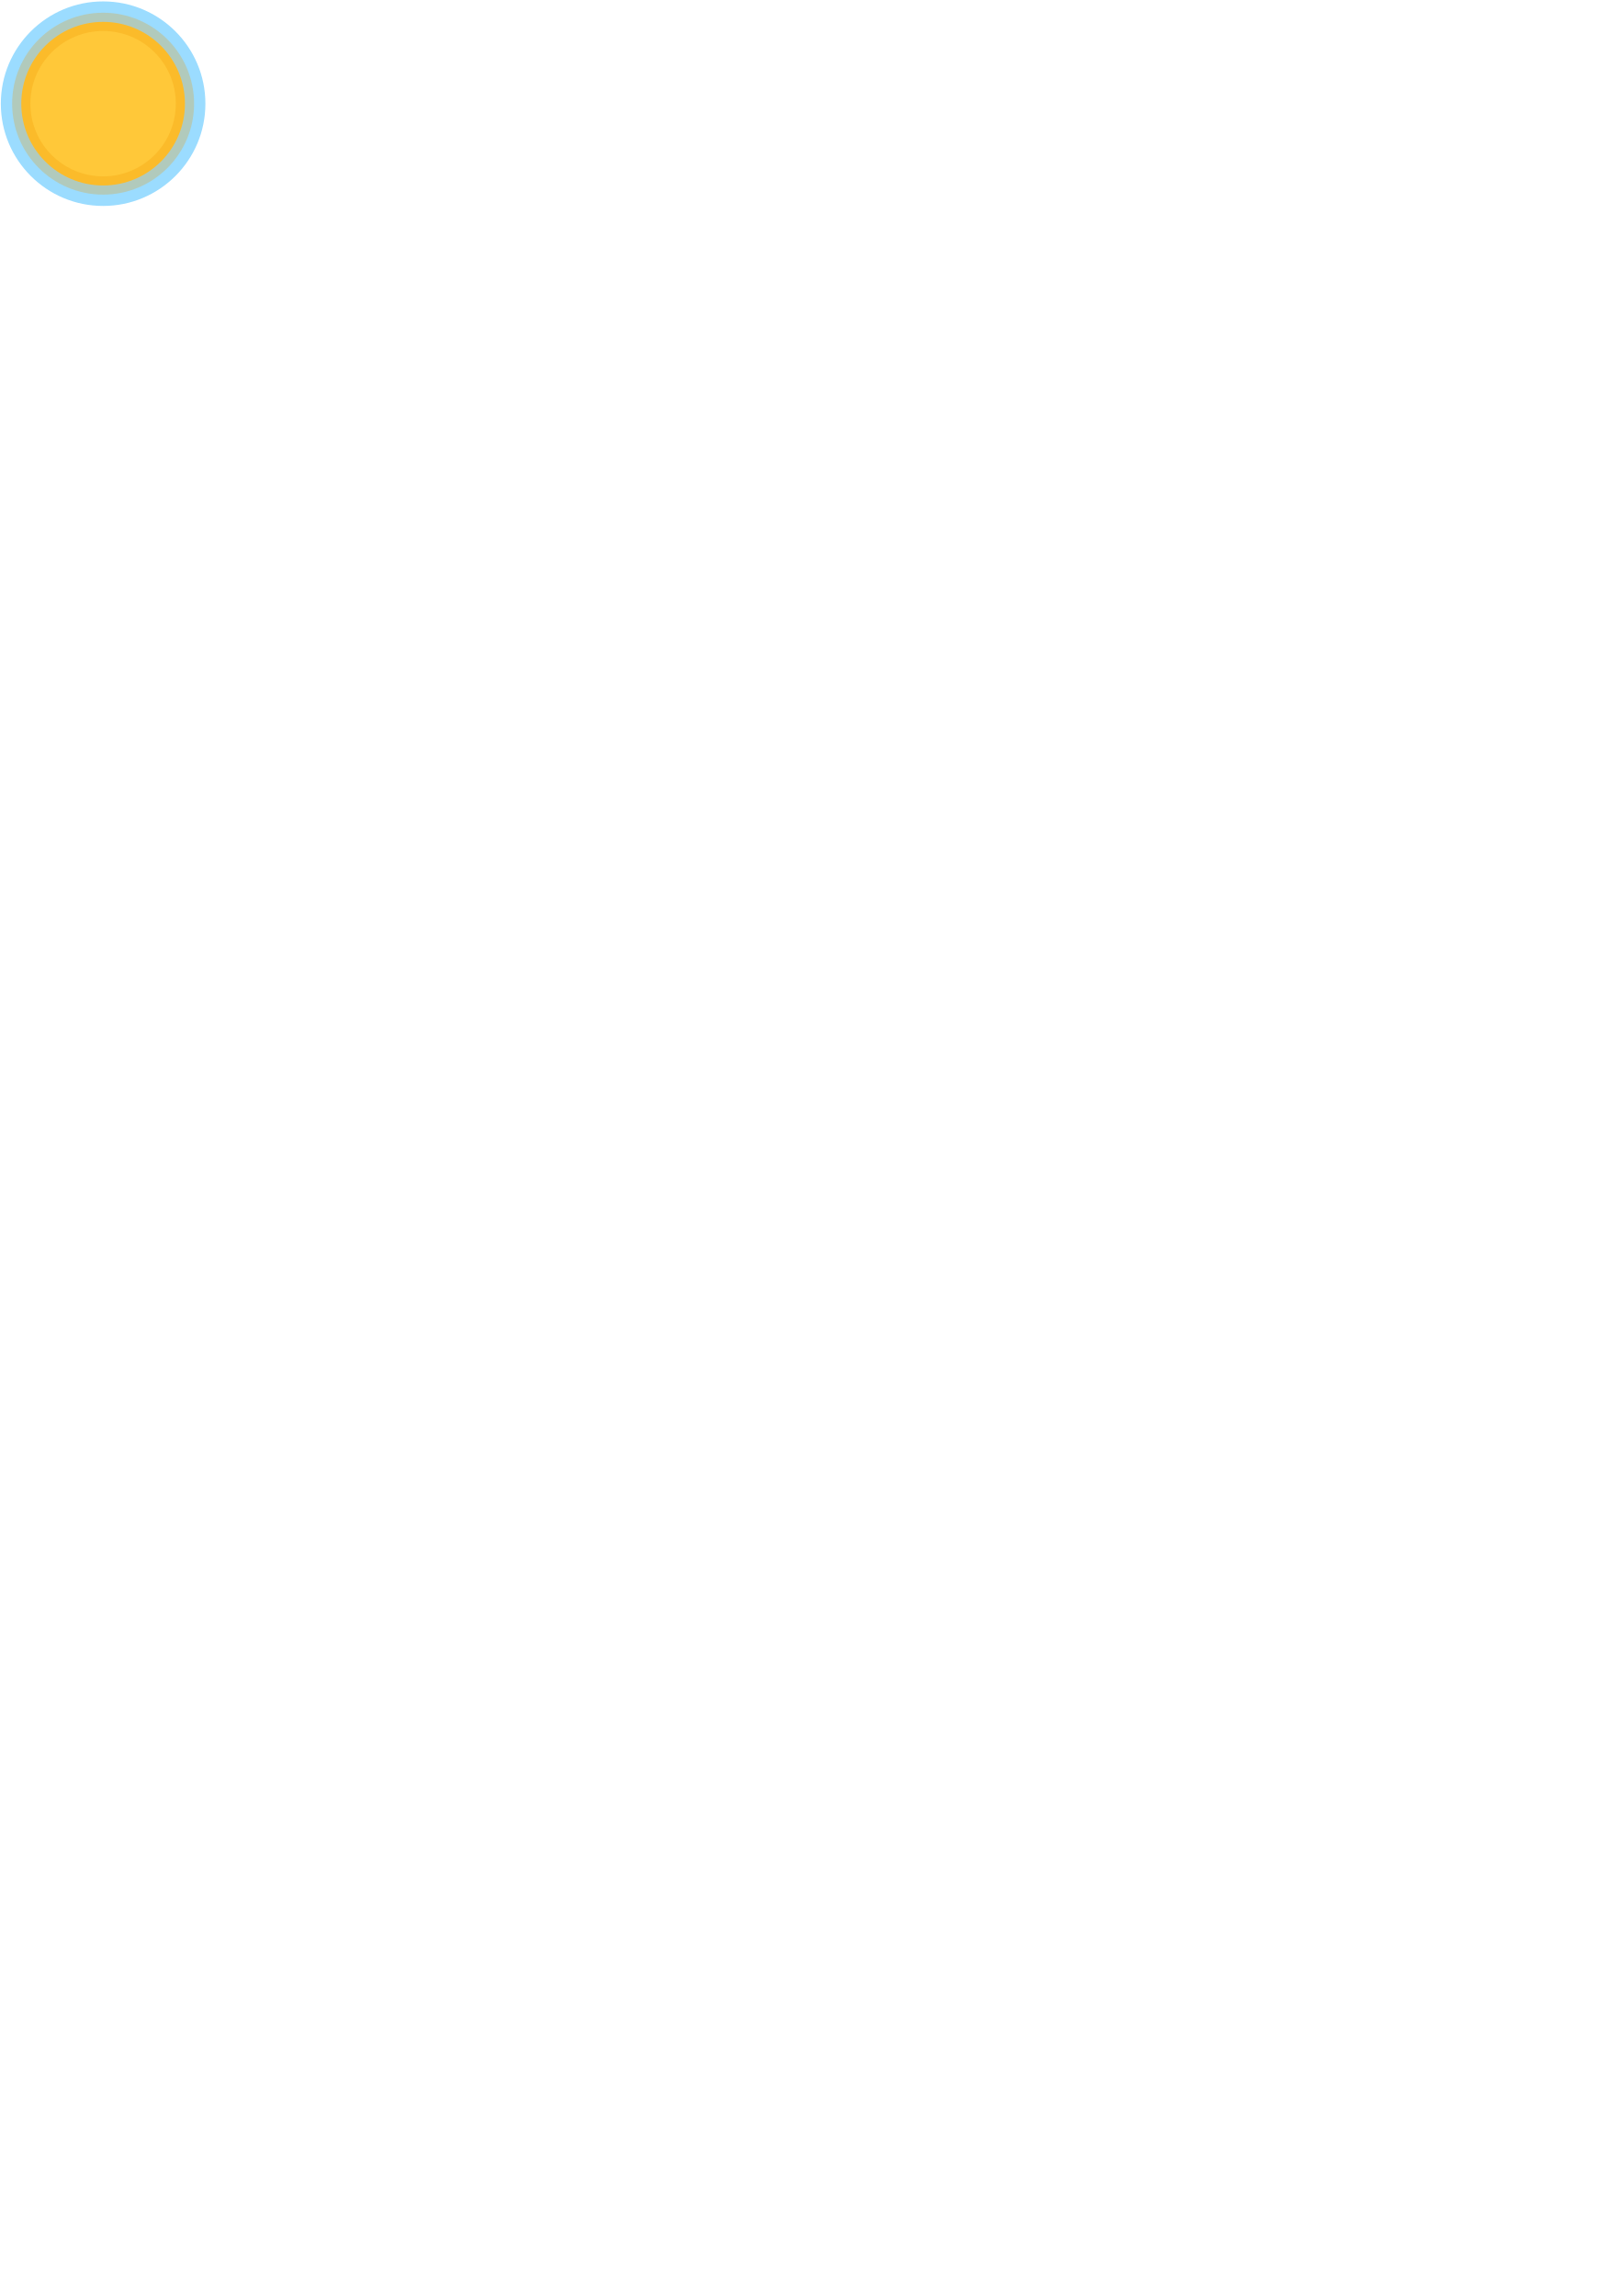
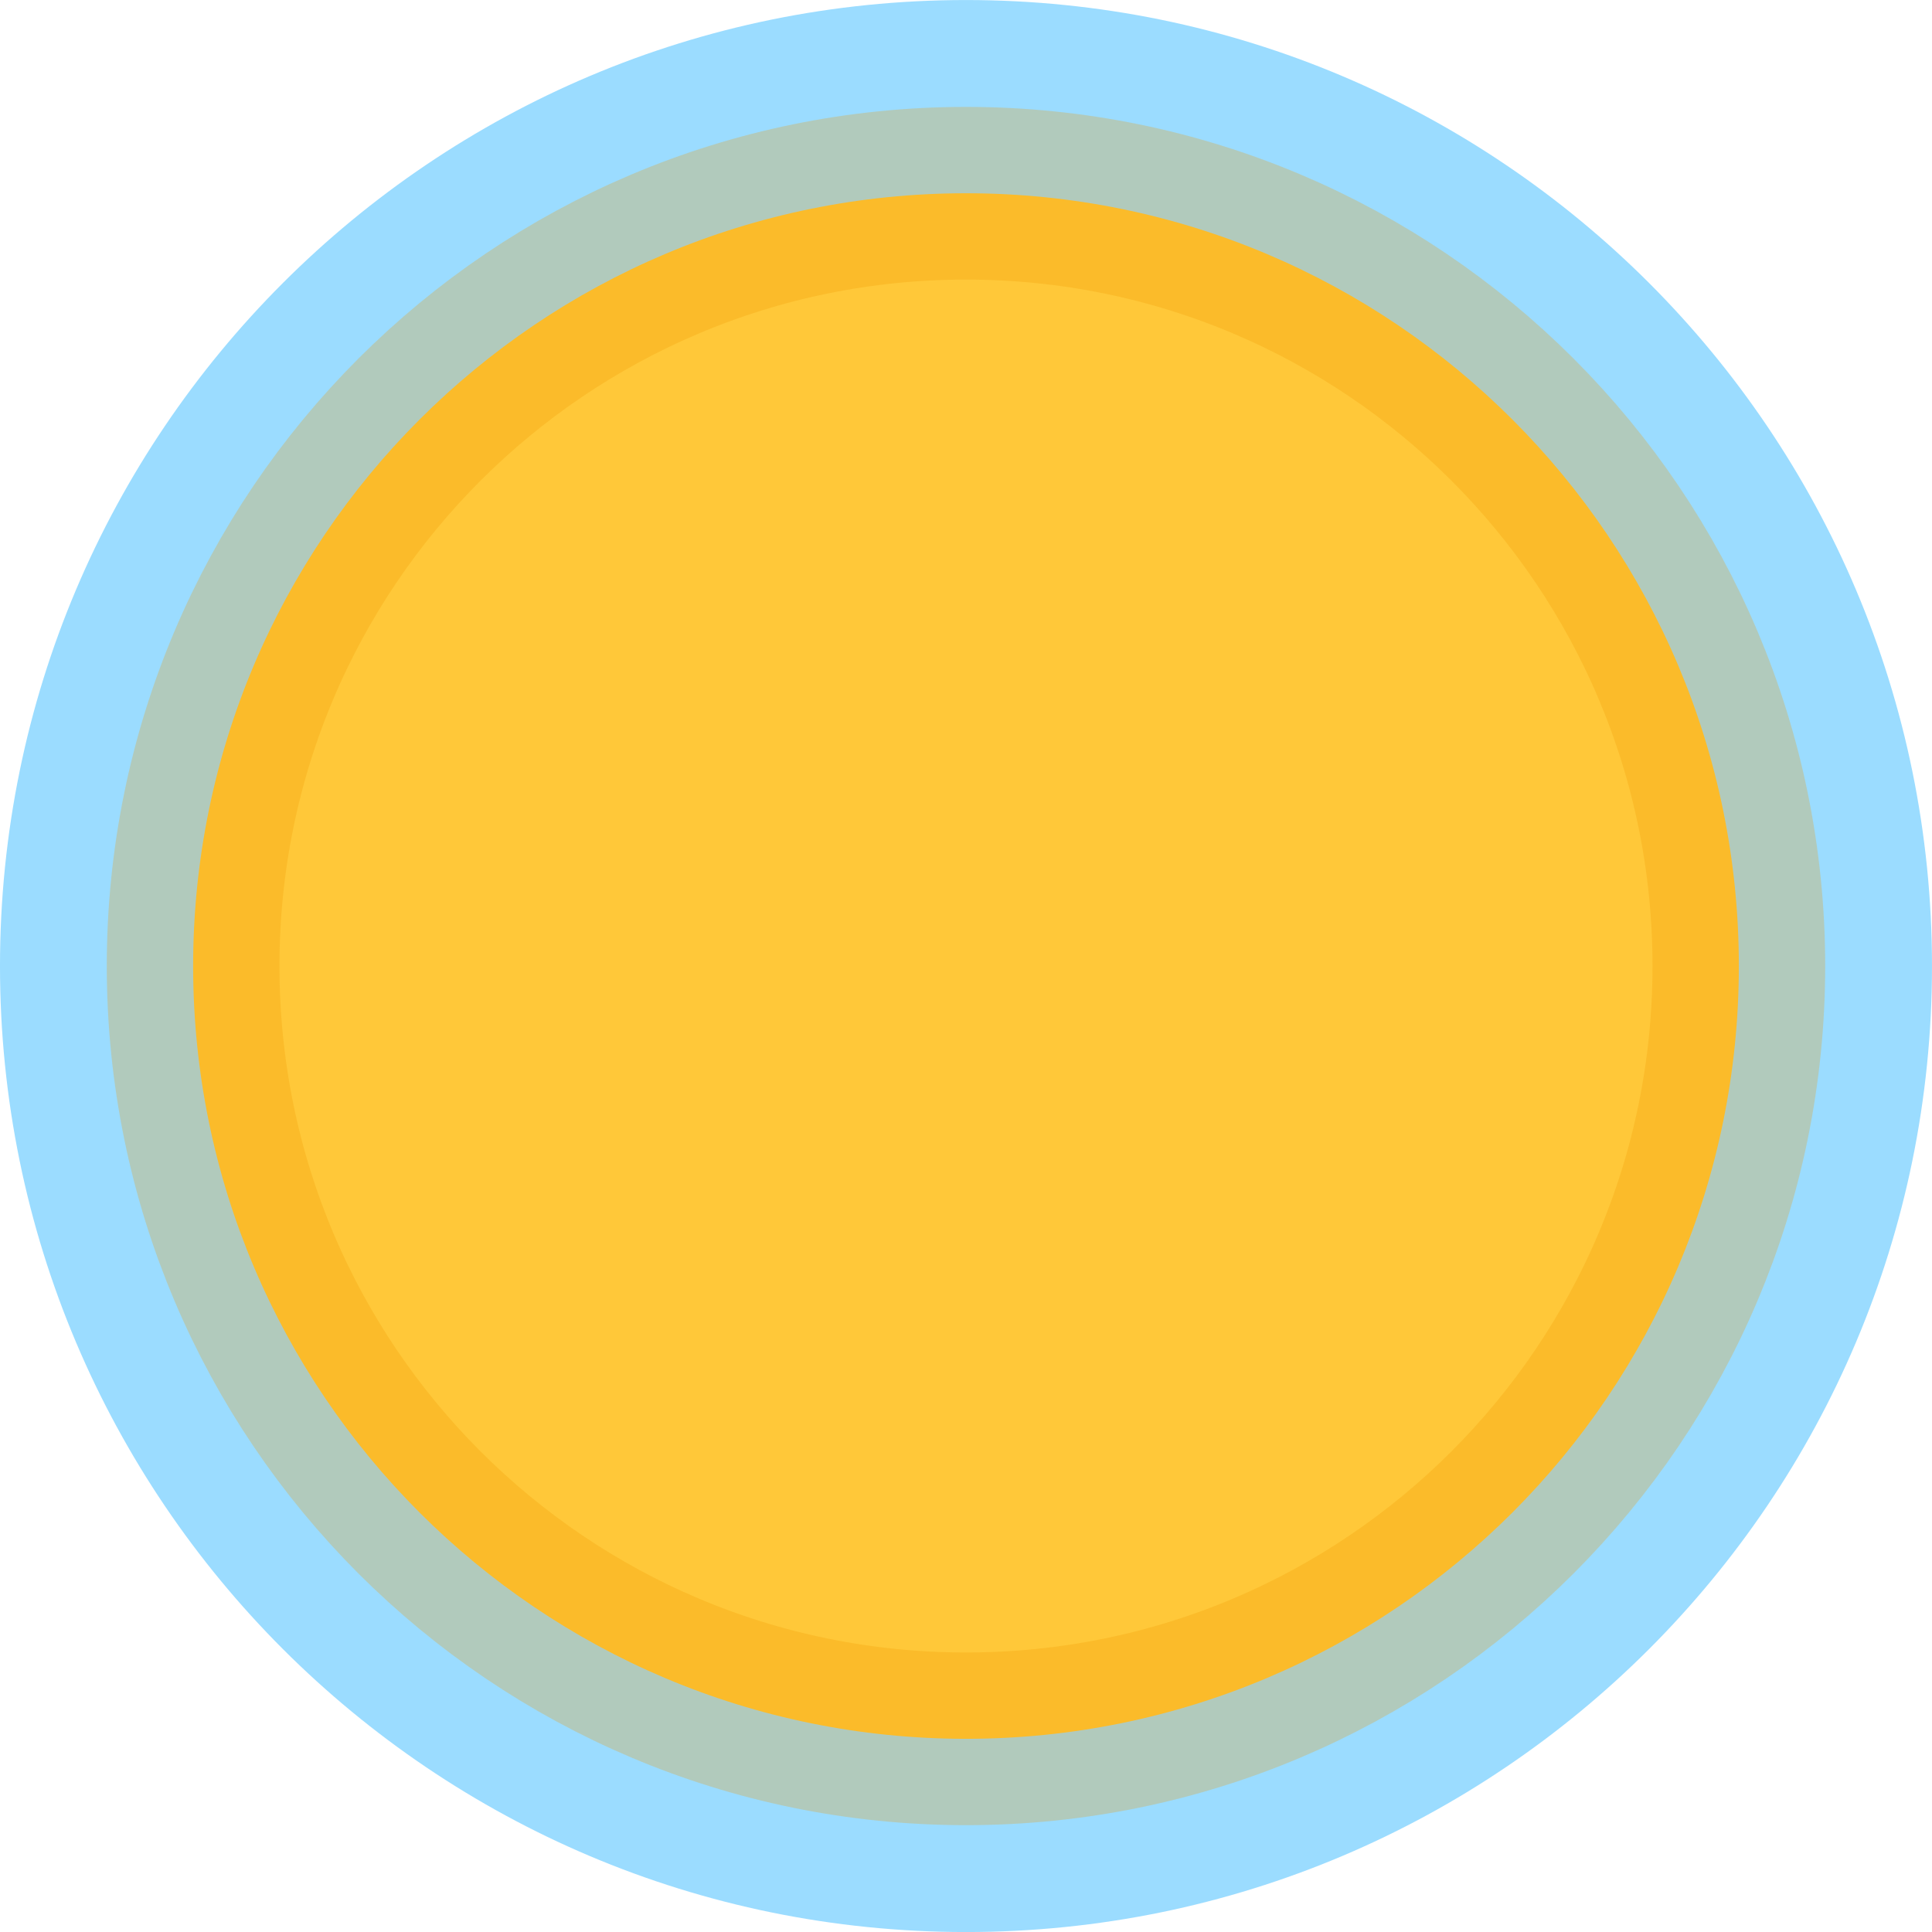
- <svg xmlns="http://www.w3.org/2000/svg" xmlns:ns1="http://www.openswatchbook.org/uri/2009/osb" width="210mm" height="297mm" viewBox="0 0 210 297" version="1.1" id="svg8">
+ <svg xmlns="http://www.w3.org/2000/svg" xmlns:ns1="http://www.openswatchbook.org/uri/2009/osb" width="26.458mm" height="26.458mm" viewBox="0 0 26.458 26.458" version="1.1" id="svg8">
  <defs id="defs2">
-     <marker orient="auto" refY="0.0" refX="0.0" id="Arrow1Lstart" style="overflow:visible">
-       <path id="path1298" d="M 0.0,0.0 L 5.0,-5.0 L -12.5,0.0 L 5.0,5.0 L 0.0,0.0 z " style="fill-rule:evenodd;stroke:#ef9a00;stroke-width:1pt;stroke-opacity:0.263;fill:#ffc839;fill-opacity:1" transform="scale(0.8) translate(12.5,0)" />
+     <marker orient="auto" refY="0" refX="0" id="Arrow1Lstart" style="overflow:visible">
+       <path id="path1298" d="M 0,0 5,-5 -12.5,0 5,5 Z" style="fill:#ffc839;fill-opacity:1;fill-rule:evenodd;stroke:#ef9a00;stroke-width:1pt;stroke-opacity:0.263" transform="matrix(0.8,0,0,0.8,10,0)" />
    </marker>
    <linearGradient id="linearGradient886" ns1:paint="solid">
      <stop style="stop-color:#000000;stop-opacity:1;" offset="0" id="stop884" />
    </linearGradient>
    <linearGradient id="linearGradient872" ns1:paint="solid">
      <stop style="stop-color:#c8c8c8;stop-opacity:1;" offset="0" id="stop870" />
    </linearGradient>
  </defs>
-   <g id="layer1">
+   <g id="layer1" transform="translate(-0.1071425,-0.1815414)">
    <circle style="fill:#9bdcff;fill-opacity:1;stroke:none;stroke-width:0.265;stroke-opacity:1" id="path836" cx="13.336" cy="13.411" r="13.229" />
    <ellipse style="fill:#ffc839;fill-opacity:1;stroke:#ef9a00;stroke-width:2.365;stroke-miterlimit:4;stroke-dasharray:none;stroke-dashoffset:0;stroke-opacity:0.263" id="path858" cx="13.336" cy="13.411" rx="10.584" ry="10.583" />
  </g>
</svg>
